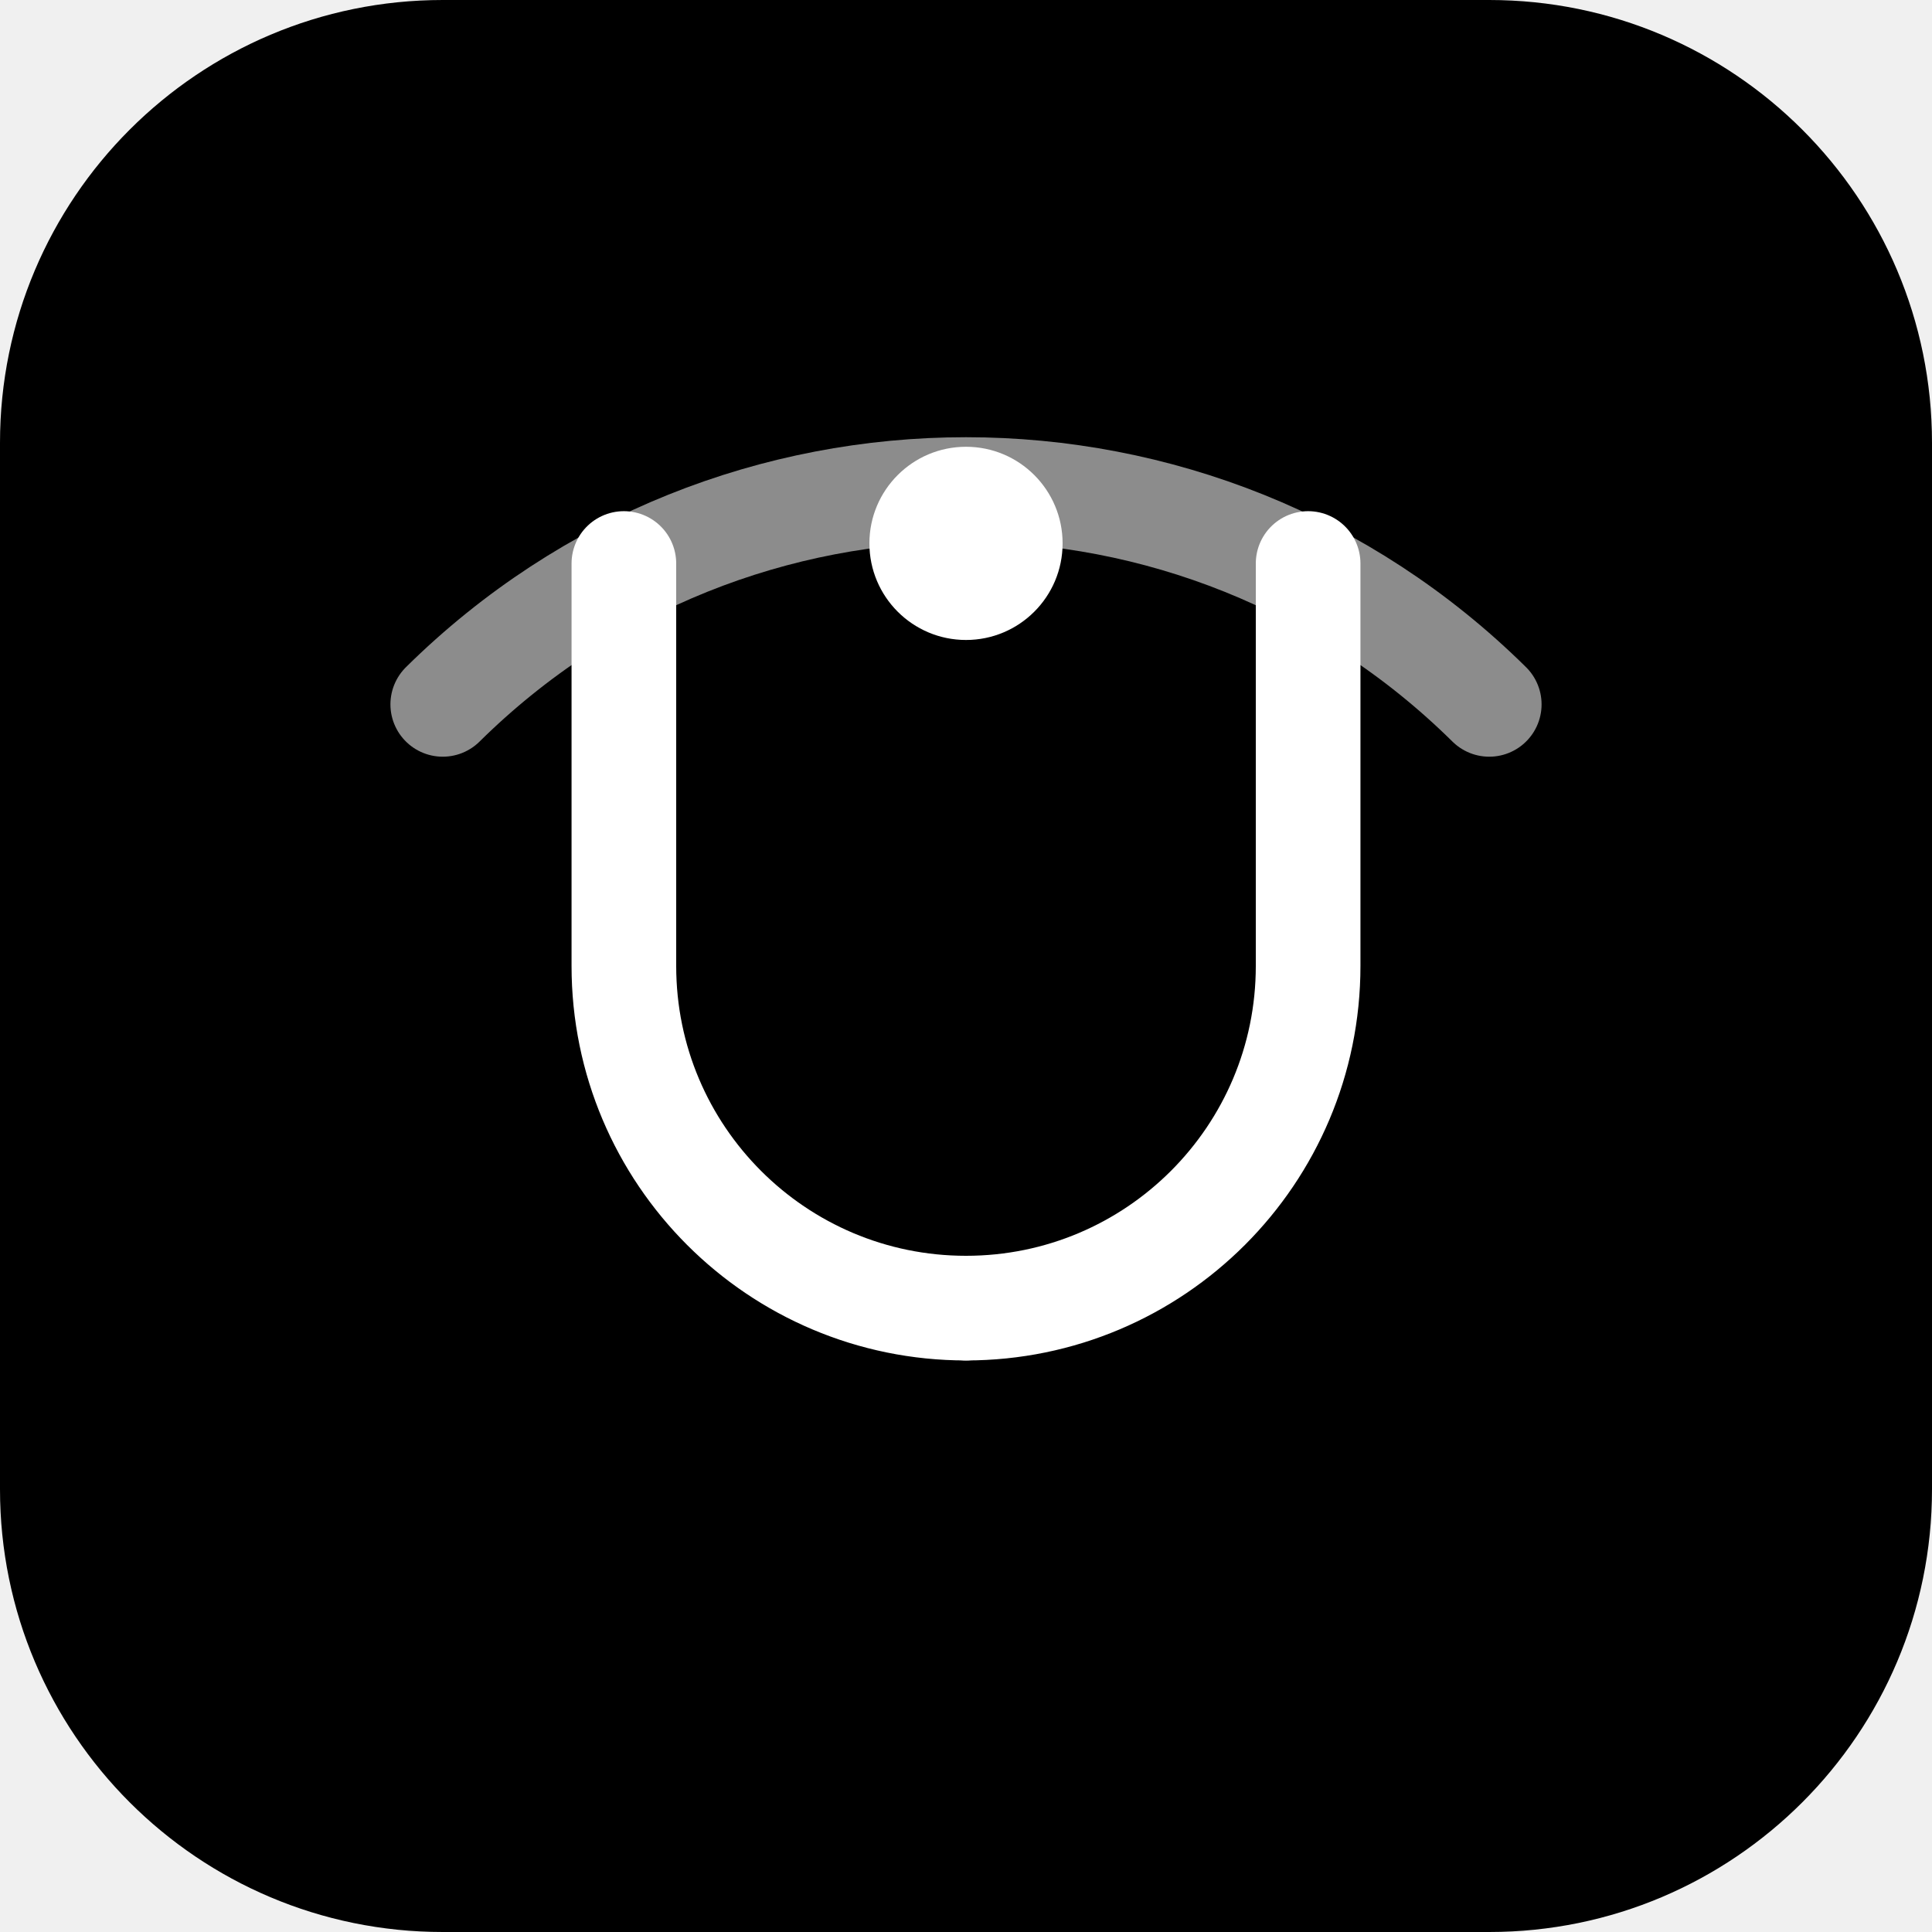
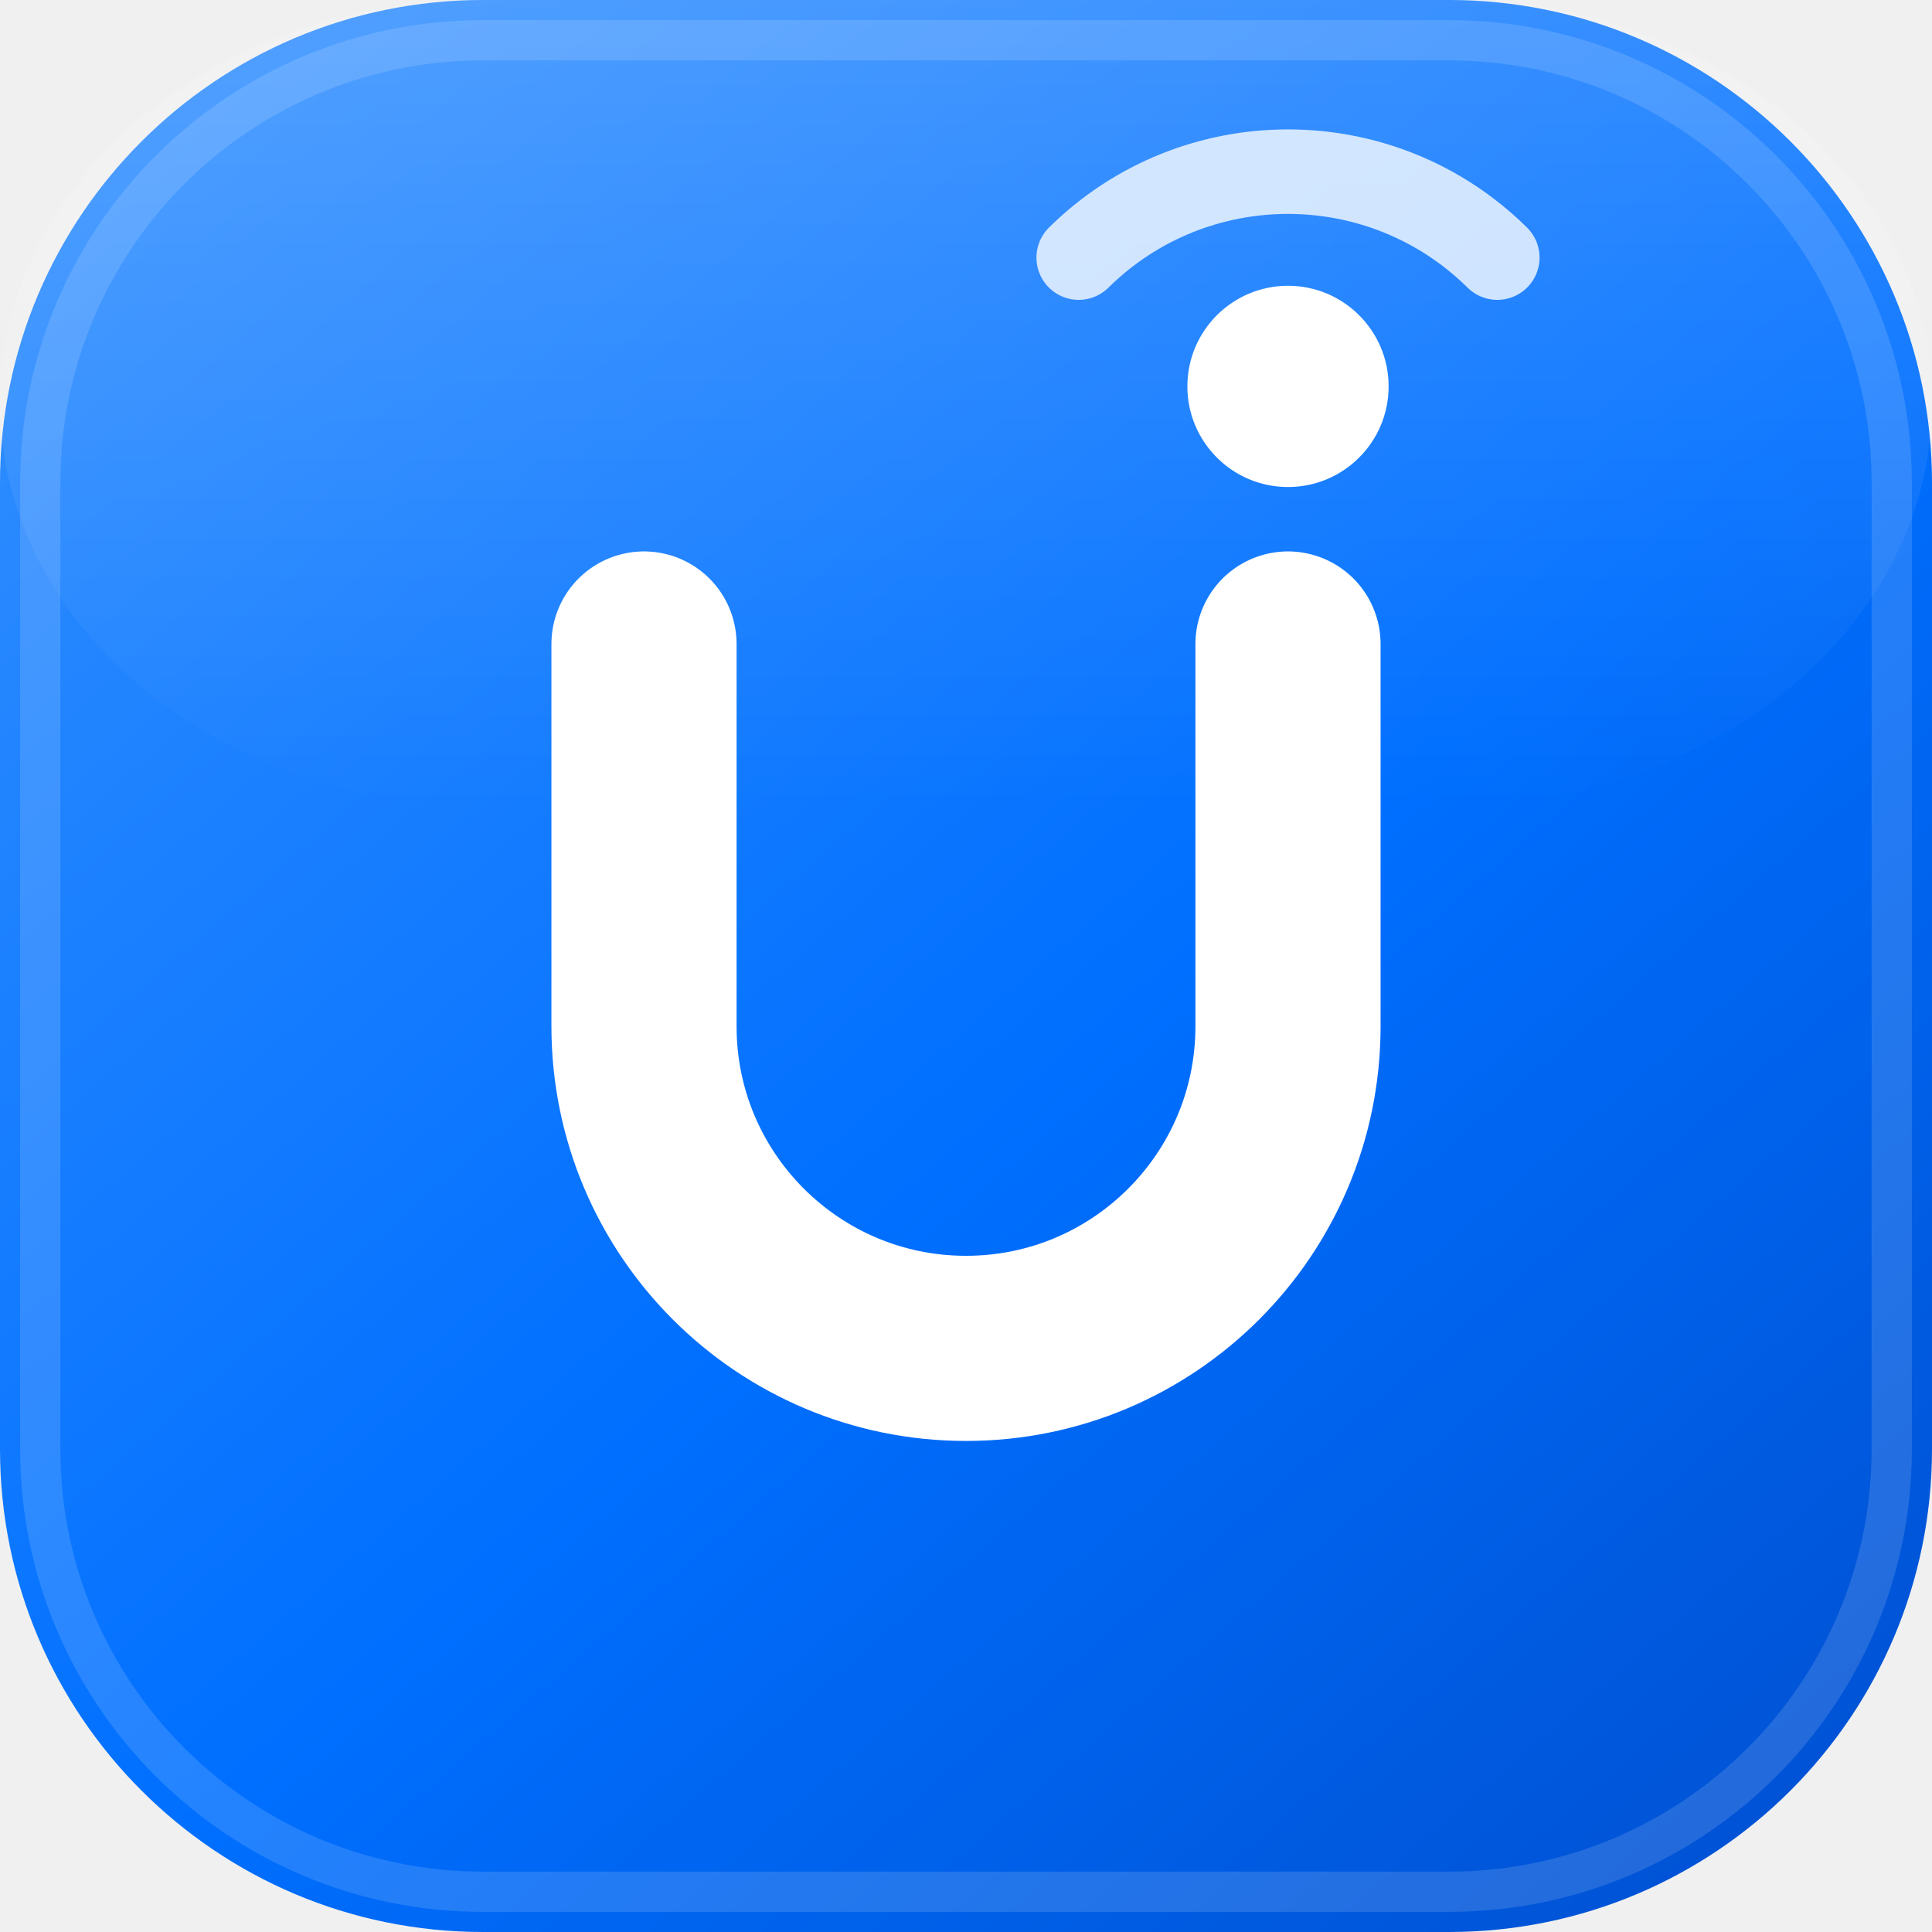
<svg xmlns="http://www.w3.org/2000/svg" viewBox="0 0 48 48" fill="none" role="img" aria-label="UniWRT">
-   <rect width="48" height="48" rx="11" fill="currentColor" />
-   <g stroke="#fff" stroke-width="2.6" stroke-linecap="round" fill="none">
-     <path d="M24 32.5a8.5 8.5 0 0 0 8.5-8.5V14" />
-     <path d="M15.5 14v10a8.5 8.5 0 0 0 8.5 8.5" />
-     <path d="M11 17.5a18.5 18.5 0 0 1 26 0" opacity=".55" />
-   </g>
-   <circle cx="24" cy="13.5" r="2.4" fill="#fff" />
+   <defs>
+     <linearGradient id="u-bg" x1="6" y1="2" x2="44" y2="46" gradientUnits="userSpaceOnUse">
+       <stop offset="0" stop-color="#2f8dff" />
+       <stop offset=".55" stop-color="#006fff" />
+       <stop offset="1" stop-color="#0052d4" />
+     </linearGradient>
+     <linearGradient id="u-sheen" x1="24" y1="0" x2="24" y2="20" gradientUnits="userSpaceOnUse">
+       <stop offset="0" stop-color="#ffffff" stop-opacity=".16" />
+       <stop offset="1" stop-color="#ffffff" stop-opacity="0" />
+     </linearGradient>
+   </defs>
+   <rect width="48" height="48" rx="12" fill="url(#u-bg)" />
+   <rect x="1" y="1" width="46" height="46" rx="11" fill="none" stroke="#ffffff" stroke-opacity=".14" />
+   <rect width="48" height="20" rx="12" fill="url(#u-sheen)" />
+   <path d="M16 16 v9.5 a8 8 0 0 0 16 0 V16" stroke="#ffffff" stroke-width="4.6" stroke-linecap="round" />
+   <circle cx="32" cy="9.6" r="2.5" fill="#ffffff" />
+   <path d="M26.8 6.4 a7.4 7.4 0 0 1 10.4 0" stroke="#ffffff" stroke-opacity=".78" stroke-width="2.1" stroke-linecap="round" />
</svg>
